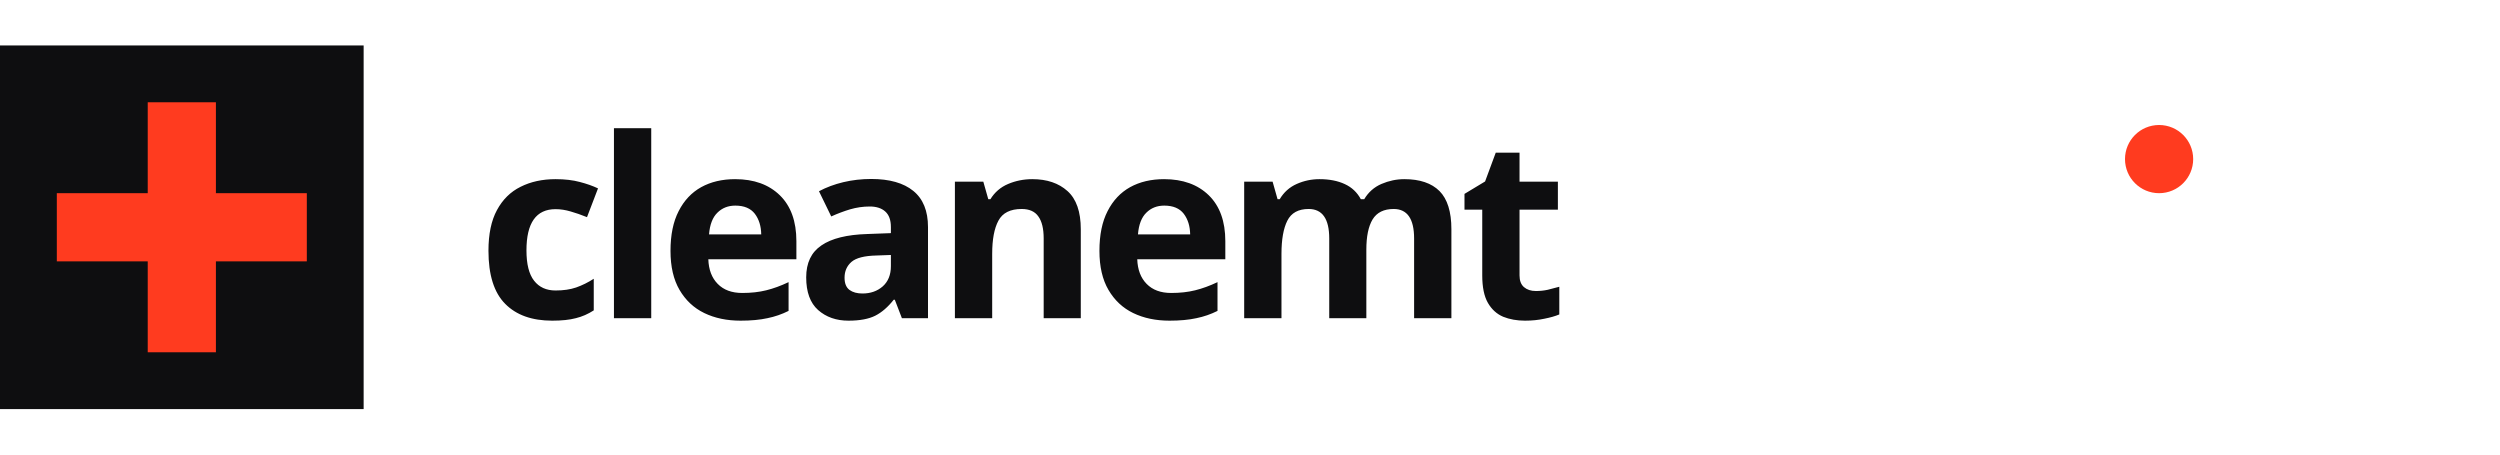
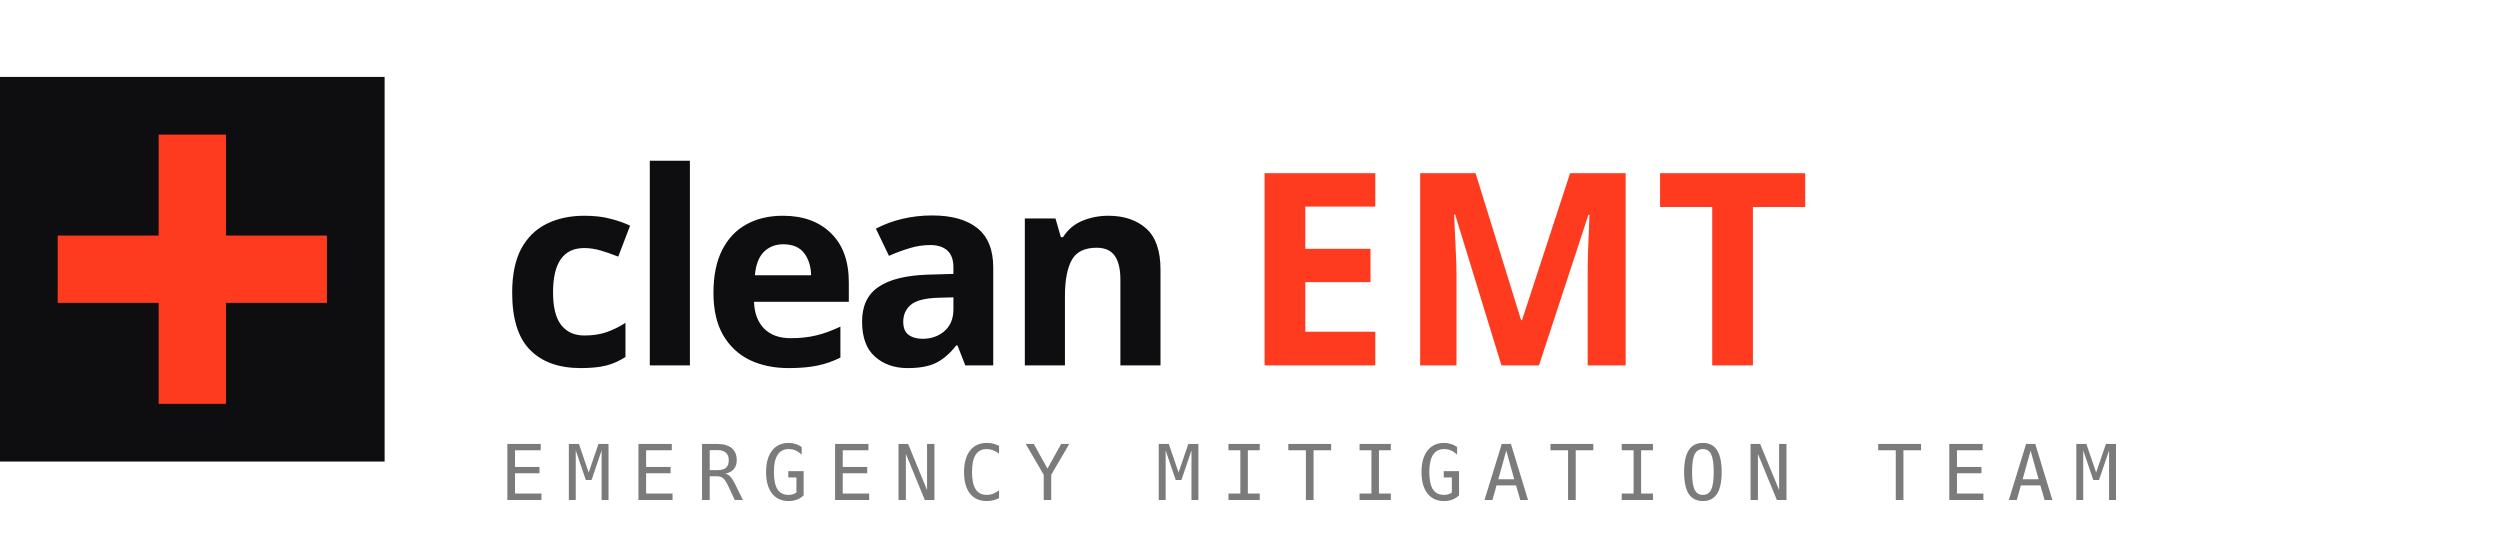
- <svg xmlns="http://www.w3.org/2000/svg" viewBox="0 0 220 40" fill="none">
-   <rect y="4" width="32" height="32" fill="#0E0E10" />
-   <rect x="13" y="9" width="6" height="22" fill="#FF3B1F" />
-   <rect x="5" y="17" width="22" height="6" fill="#FF3B1F" />
-   <text x="42" y="28" font-family="ui-sans-serif, system-ui, sans-serif" font-weight="700" font-size="22" letter-spacing="-1" fill="#0E0E10">cleanemt</text>
-   <circle cx="190" cy="14" r="3" fill="#FF3B1F" />
+ <svg xmlns="http://www.w3.org/2000/svg" viewBox="0 0 260 56" fill="none">
+   <rect y="8" width="40" height="40" fill="#0E0E10" />
+   <rect x="16.5" y="14" width="7" height="28" fill="#FF3B1F" />
+   <rect x="6" y="24.5" width="28" height="7" fill="#FF3B1F" />
+   <text x="52" y="38" font-family="ui-sans-serif, system-ui, sans-serif" font-weight="700" font-size="28" letter-spacing="-1" fill="#0E0E10">clean</text>
+   <text x="129" y="38" font-family="ui-sans-serif, system-ui, sans-serif" font-weight="700" font-size="28" letter-spacing="0.5" fill="#FF3B1F">EMT</text>
+   <text x="52" y="52" font-family="ui-monospace, SFMono-Regular, monospace" font-weight="500" font-size="8" letter-spacing="2" fill="#0E0E10" opacity="0.55">EMERGENCY MITIGATION TEAM</text>
</svg>
